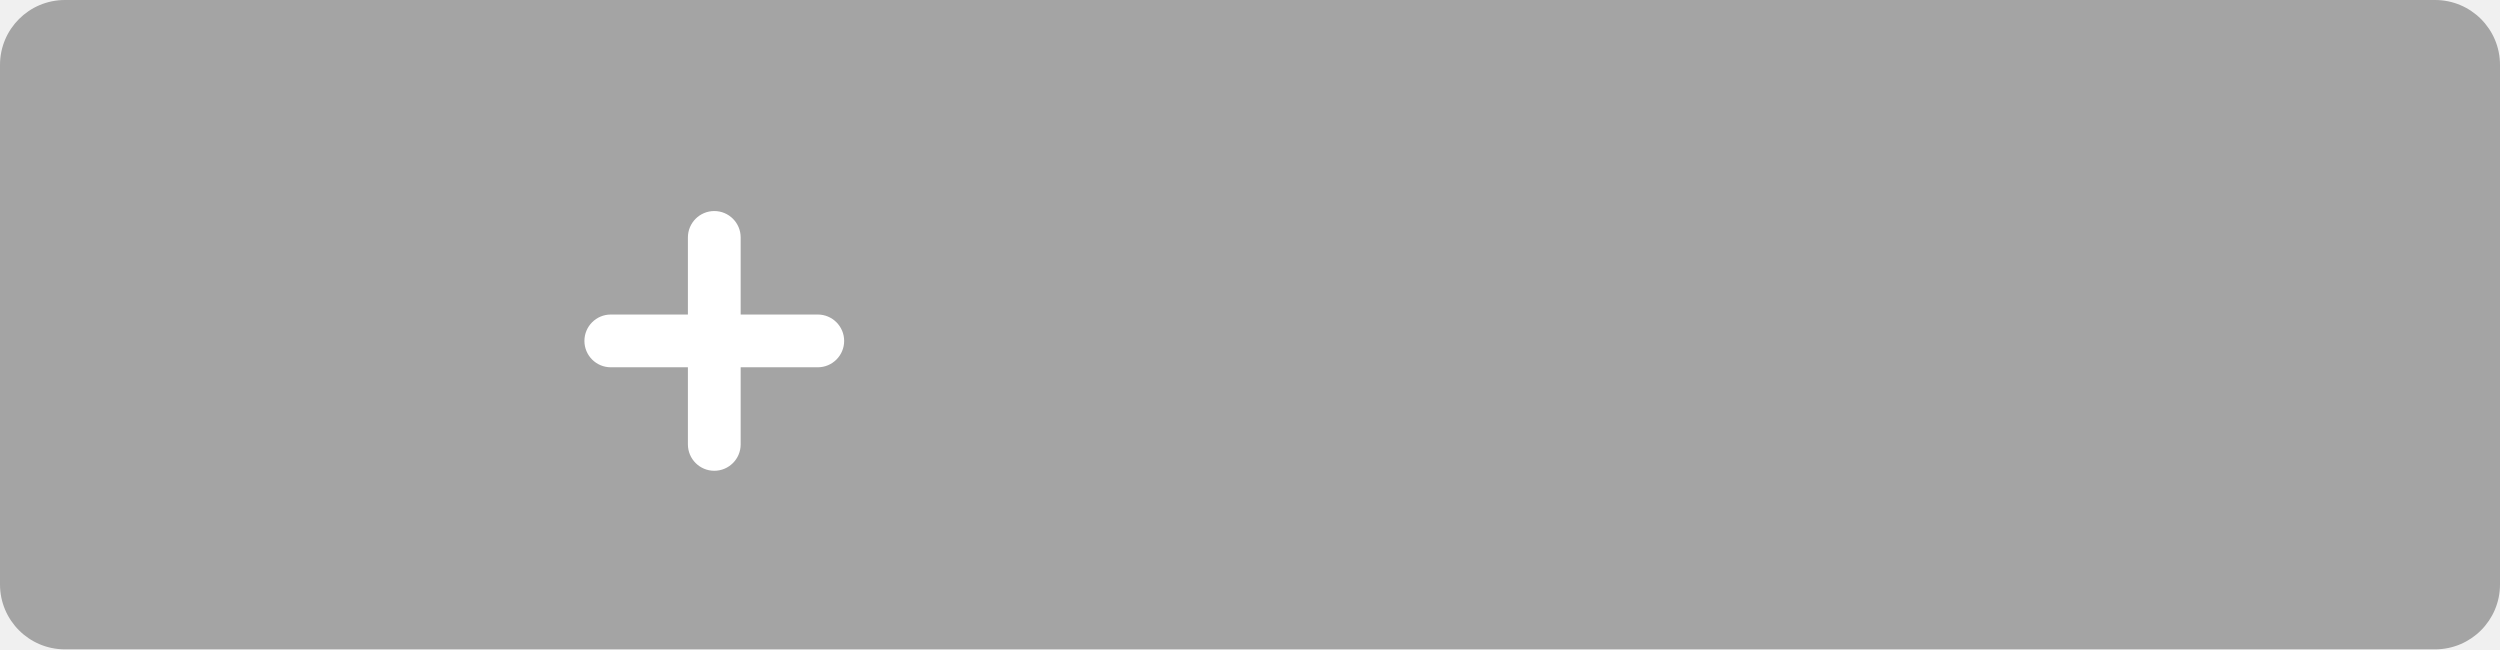
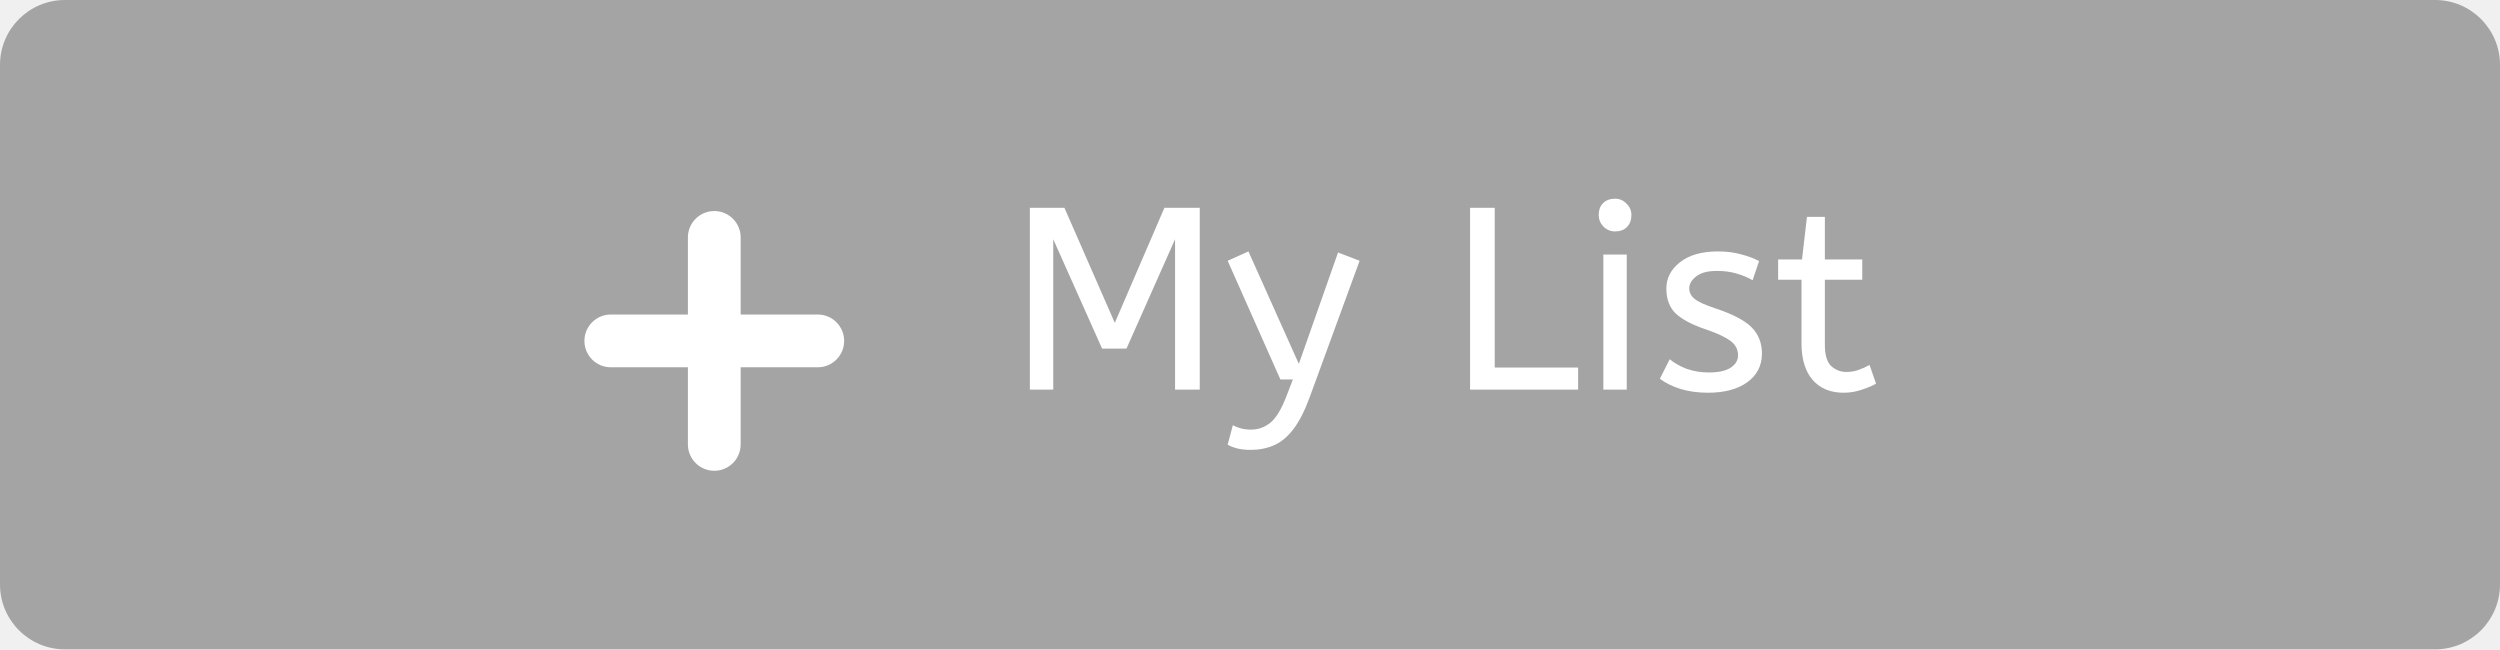
<svg xmlns="http://www.w3.org/2000/svg" width="154" height="40" viewBox="0 0 154 40" fill="none">
  <g clip-path="url(#clip0_0_70)">
    <rect width="154" height="40" rx="4" fill="black" fill-opacity="0.32" />
+     <path d="M63.44 24V12.8H65.568L68.672 19.888L71.728 12.8H73.904V24H72.384V14.736L69.392 21.472H67.888L64.88 14.736V24H63.44ZM77.032 27.712C76.712 27.712 76.429 27.68 76.184 27.616C75.949 27.552 75.762 27.477 75.624 27.392L75.944 26.192C76.072 26.267 76.232 26.331 76.424 26.384C76.616 26.437 76.829 26.464 77.064 26.464C77.512 26.464 77.912 26.32 78.264 26.032C78.616 25.744 78.952 25.179 79.272 24.336L79.64 23.376H78.872L75.624 16.064L76.904 15.488L80.008 22.416L82.424 15.552L83.752 16.064L80.696 24.416C80.386 25.269 80.05 25.936 79.688 26.416C79.325 26.896 78.925 27.232 78.488 27.424C78.05 27.616 77.565 27.712 77.032 27.712ZM90.556 24V12.8H92.076V22.64H97.212V24H90.556ZM98.767 24V15.68H100.207V24H98.767ZM99.487 14.256C99.21 14.256 98.97 14.155 98.767 13.952C98.576 13.749 98.48 13.515 98.48 13.248C98.48 12.939 98.57 12.693 98.751 12.512C98.933 12.331 99.178 12.24 99.487 12.24C99.765 12.24 99.999 12.341 100.191 12.544C100.394 12.736 100.495 12.971 100.495 13.248C100.495 13.547 100.405 13.792 100.223 13.984C100.042 14.165 99.797 14.256 99.487 14.256ZM105.208 24.192C104.578 24.192 104.008 24.112 103.496 23.952C102.994 23.792 102.578 23.584 102.248 23.328L102.856 22.128C103.133 22.363 103.48 22.56 103.896 22.72C104.322 22.869 104.776 22.944 105.256 22.944C105.853 22.944 106.301 22.848 106.6 22.656C106.909 22.453 107.064 22.197 107.064 21.888C107.064 21.664 107.005 21.467 106.888 21.296C106.781 21.125 106.578 20.96 106.28 20.8C105.981 20.629 105.549 20.448 104.984 20.256C104.205 19.989 103.618 19.675 103.224 19.312C102.84 18.939 102.648 18.427 102.648 17.776C102.648 17.136 102.925 16.597 103.48 16.16C104.045 15.712 104.824 15.488 105.816 15.488C106.349 15.488 106.824 15.547 107.24 15.664C107.656 15.771 108.029 15.909 108.36 16.08L107.96 17.264C107.672 17.093 107.341 16.955 106.968 16.848C106.605 16.741 106.2 16.688 105.752 16.688C105.197 16.688 104.776 16.8 104.488 17.024C104.2 17.248 104.056 17.493 104.056 17.76C104.056 18.016 104.168 18.235 104.392 18.416C104.616 18.597 105.053 18.795 105.704 19.008C106.76 19.36 107.496 19.749 107.912 20.176C108.328 20.603 108.536 21.136 108.536 21.776C108.536 22.523 108.232 23.115 107.624 23.552C107.026 23.979 106.221 24.192 105.208 24.192ZM113.564 24.192C112.764 24.192 112.129 23.931 111.66 23.408C111.201 22.875 110.972 22.117 110.972 21.136V17.232H109.532V15.984H111.004L111.308 13.36H112.412V15.984H114.716V17.232H112.412V21.248C112.412 21.867 112.54 22.299 112.796 22.544C113.063 22.789 113.377 22.912 113.74 22.912C114.007 22.912 114.257 22.869 114.492 22.784C114.737 22.699 114.961 22.597 115.164 22.48L115.564 23.632C115.351 23.76 115.063 23.883 114.7 24C114.337 24.128 113.959 24.192 113.564 24.192Z" fill="white" />
    <path fill-rule="evenodd" clip-rule="evenodd" d="M50.375 19.375H45.625V14.625C45.625 13.728 44.897 13 44 13C43.103 13 42.375 13.728 42.375 14.625V19.375H37.625C36.728 19.375 36 20.103 36 21C36 21.897 36.728 22.625 37.625 22.625H42.375V27.375C42.375 28.272 43.103 29 44 29C44.897 29 45.625 28.272 45.625 27.375V22.625H50.375C51.272 22.625 52 21.897 52 21C52 20.103 51.272 19.375 50.375 19.375" fill="white" />
  </g>
  <defs>
    <clipPath id="clip0_0_70">
      <rect width="154" height="40" fill="white" />
    </clipPath>
  </defs>
</svg>
